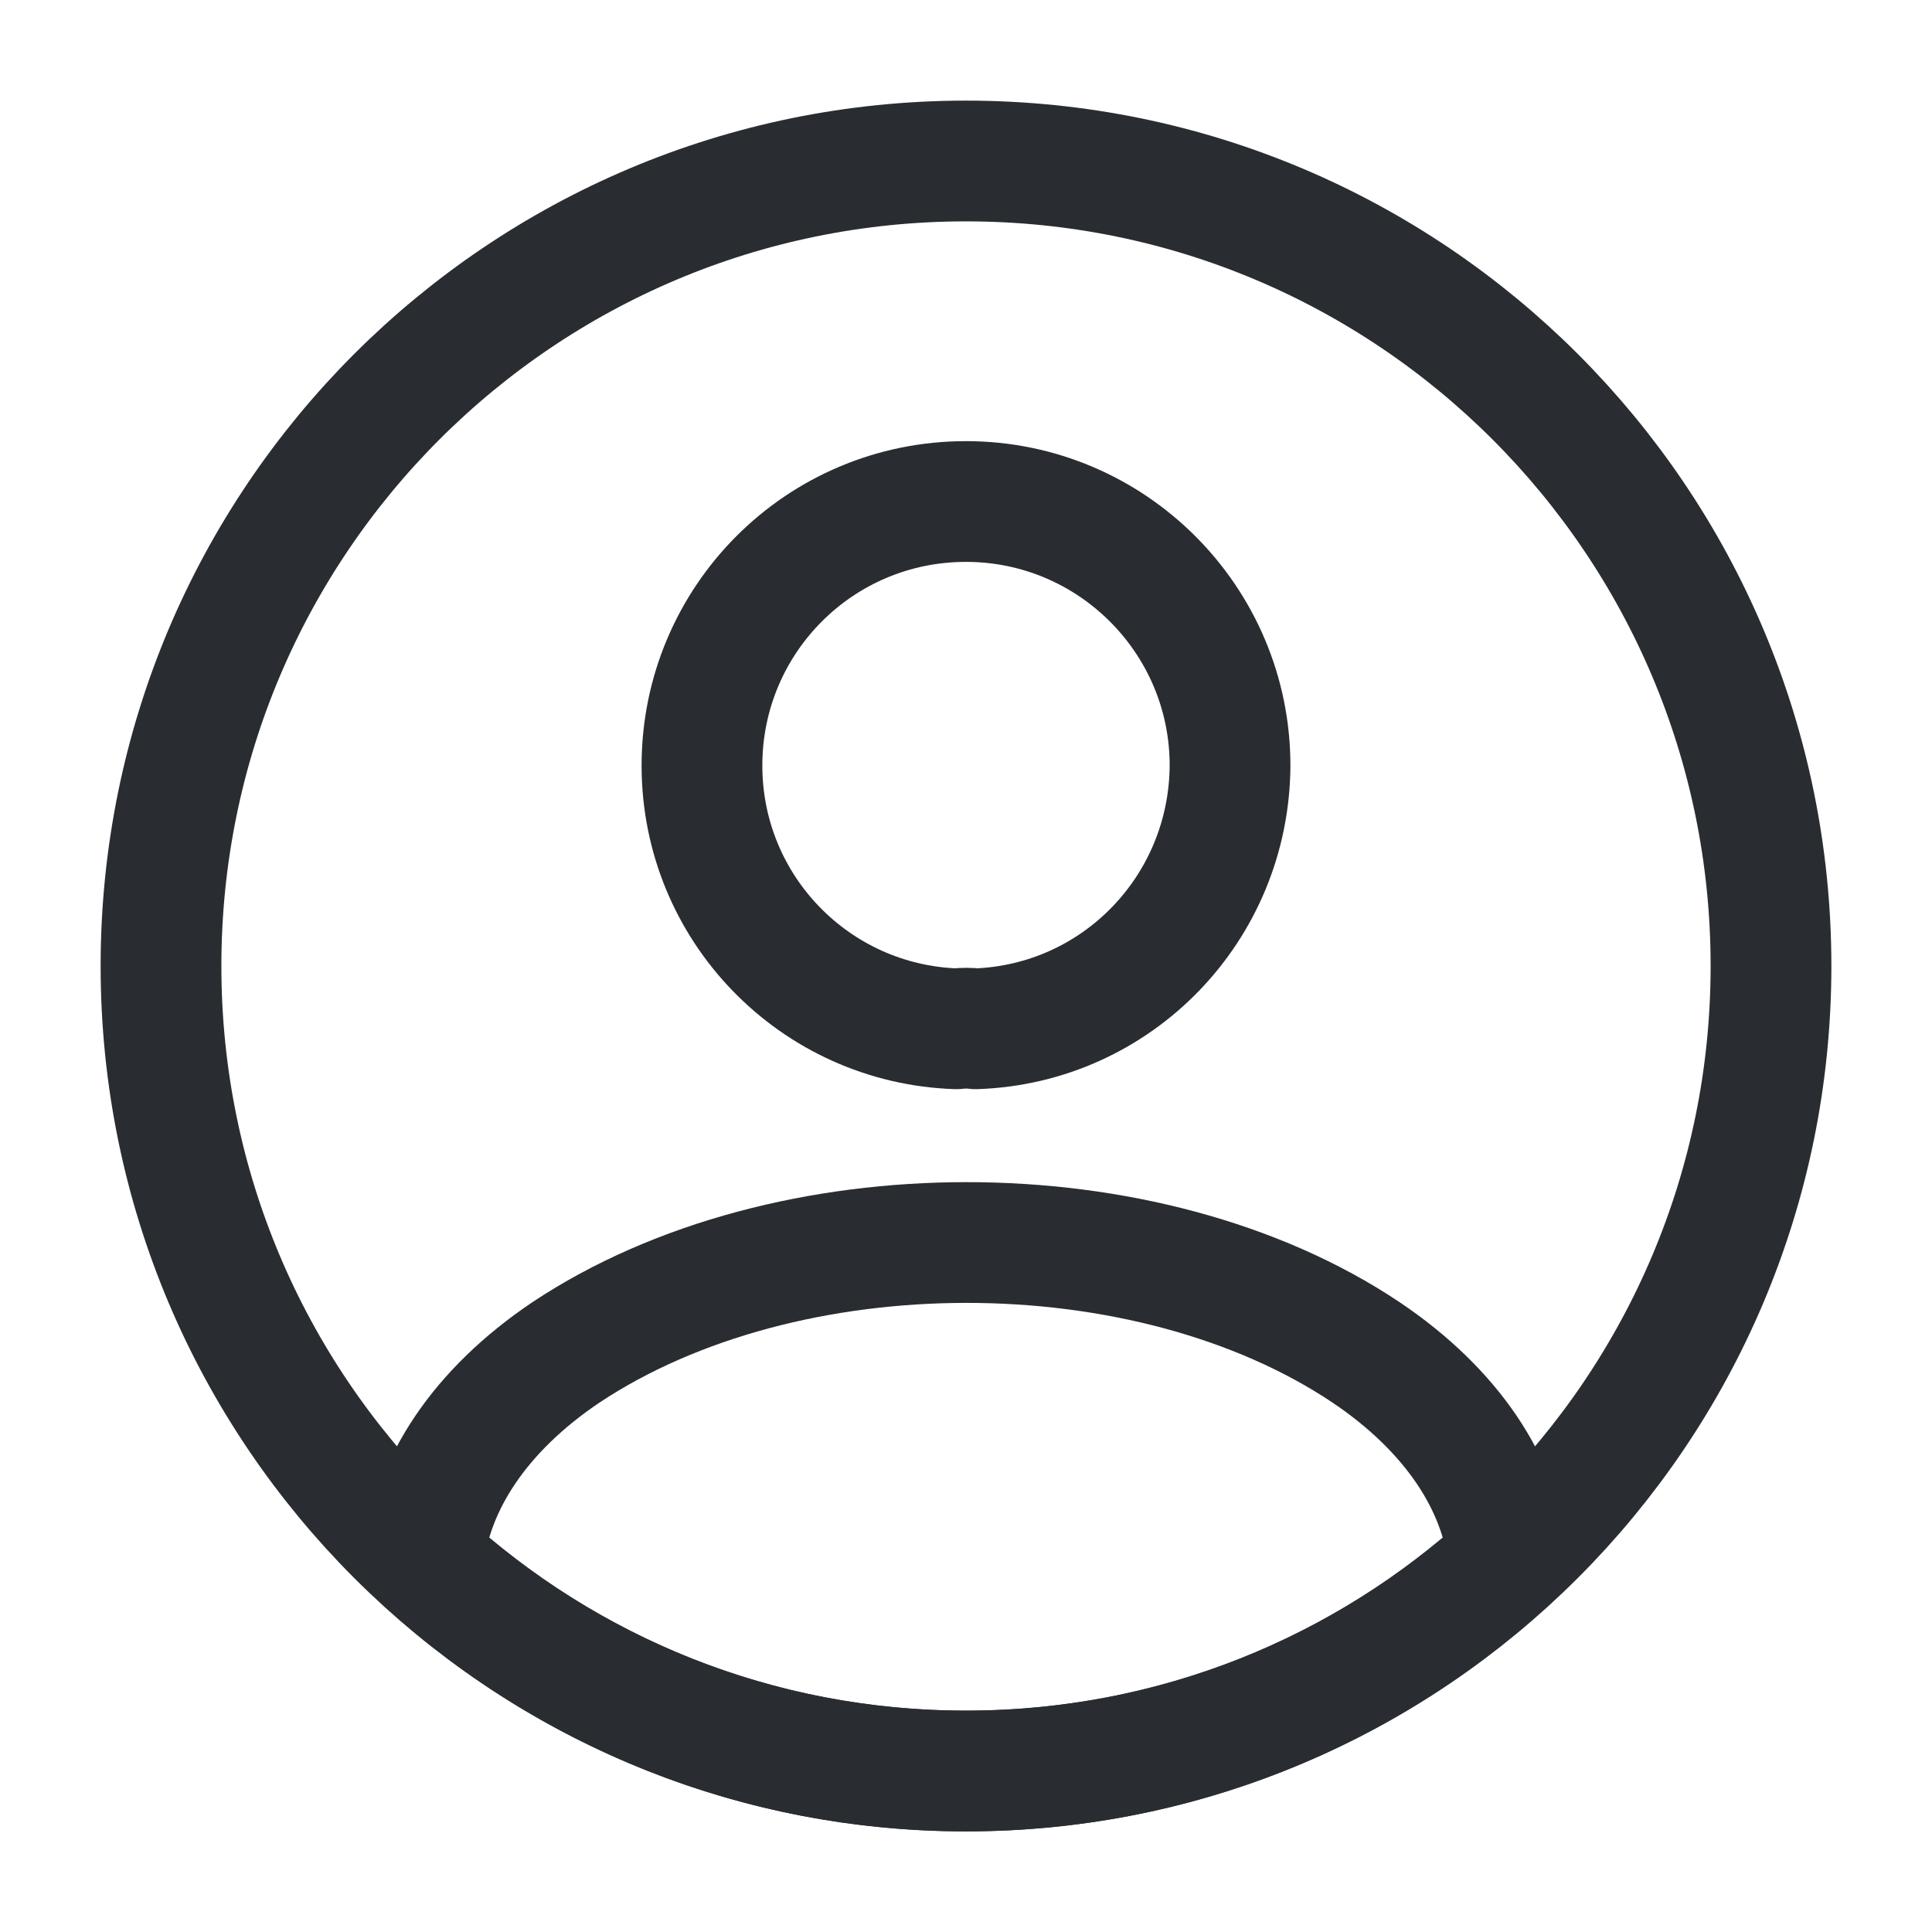
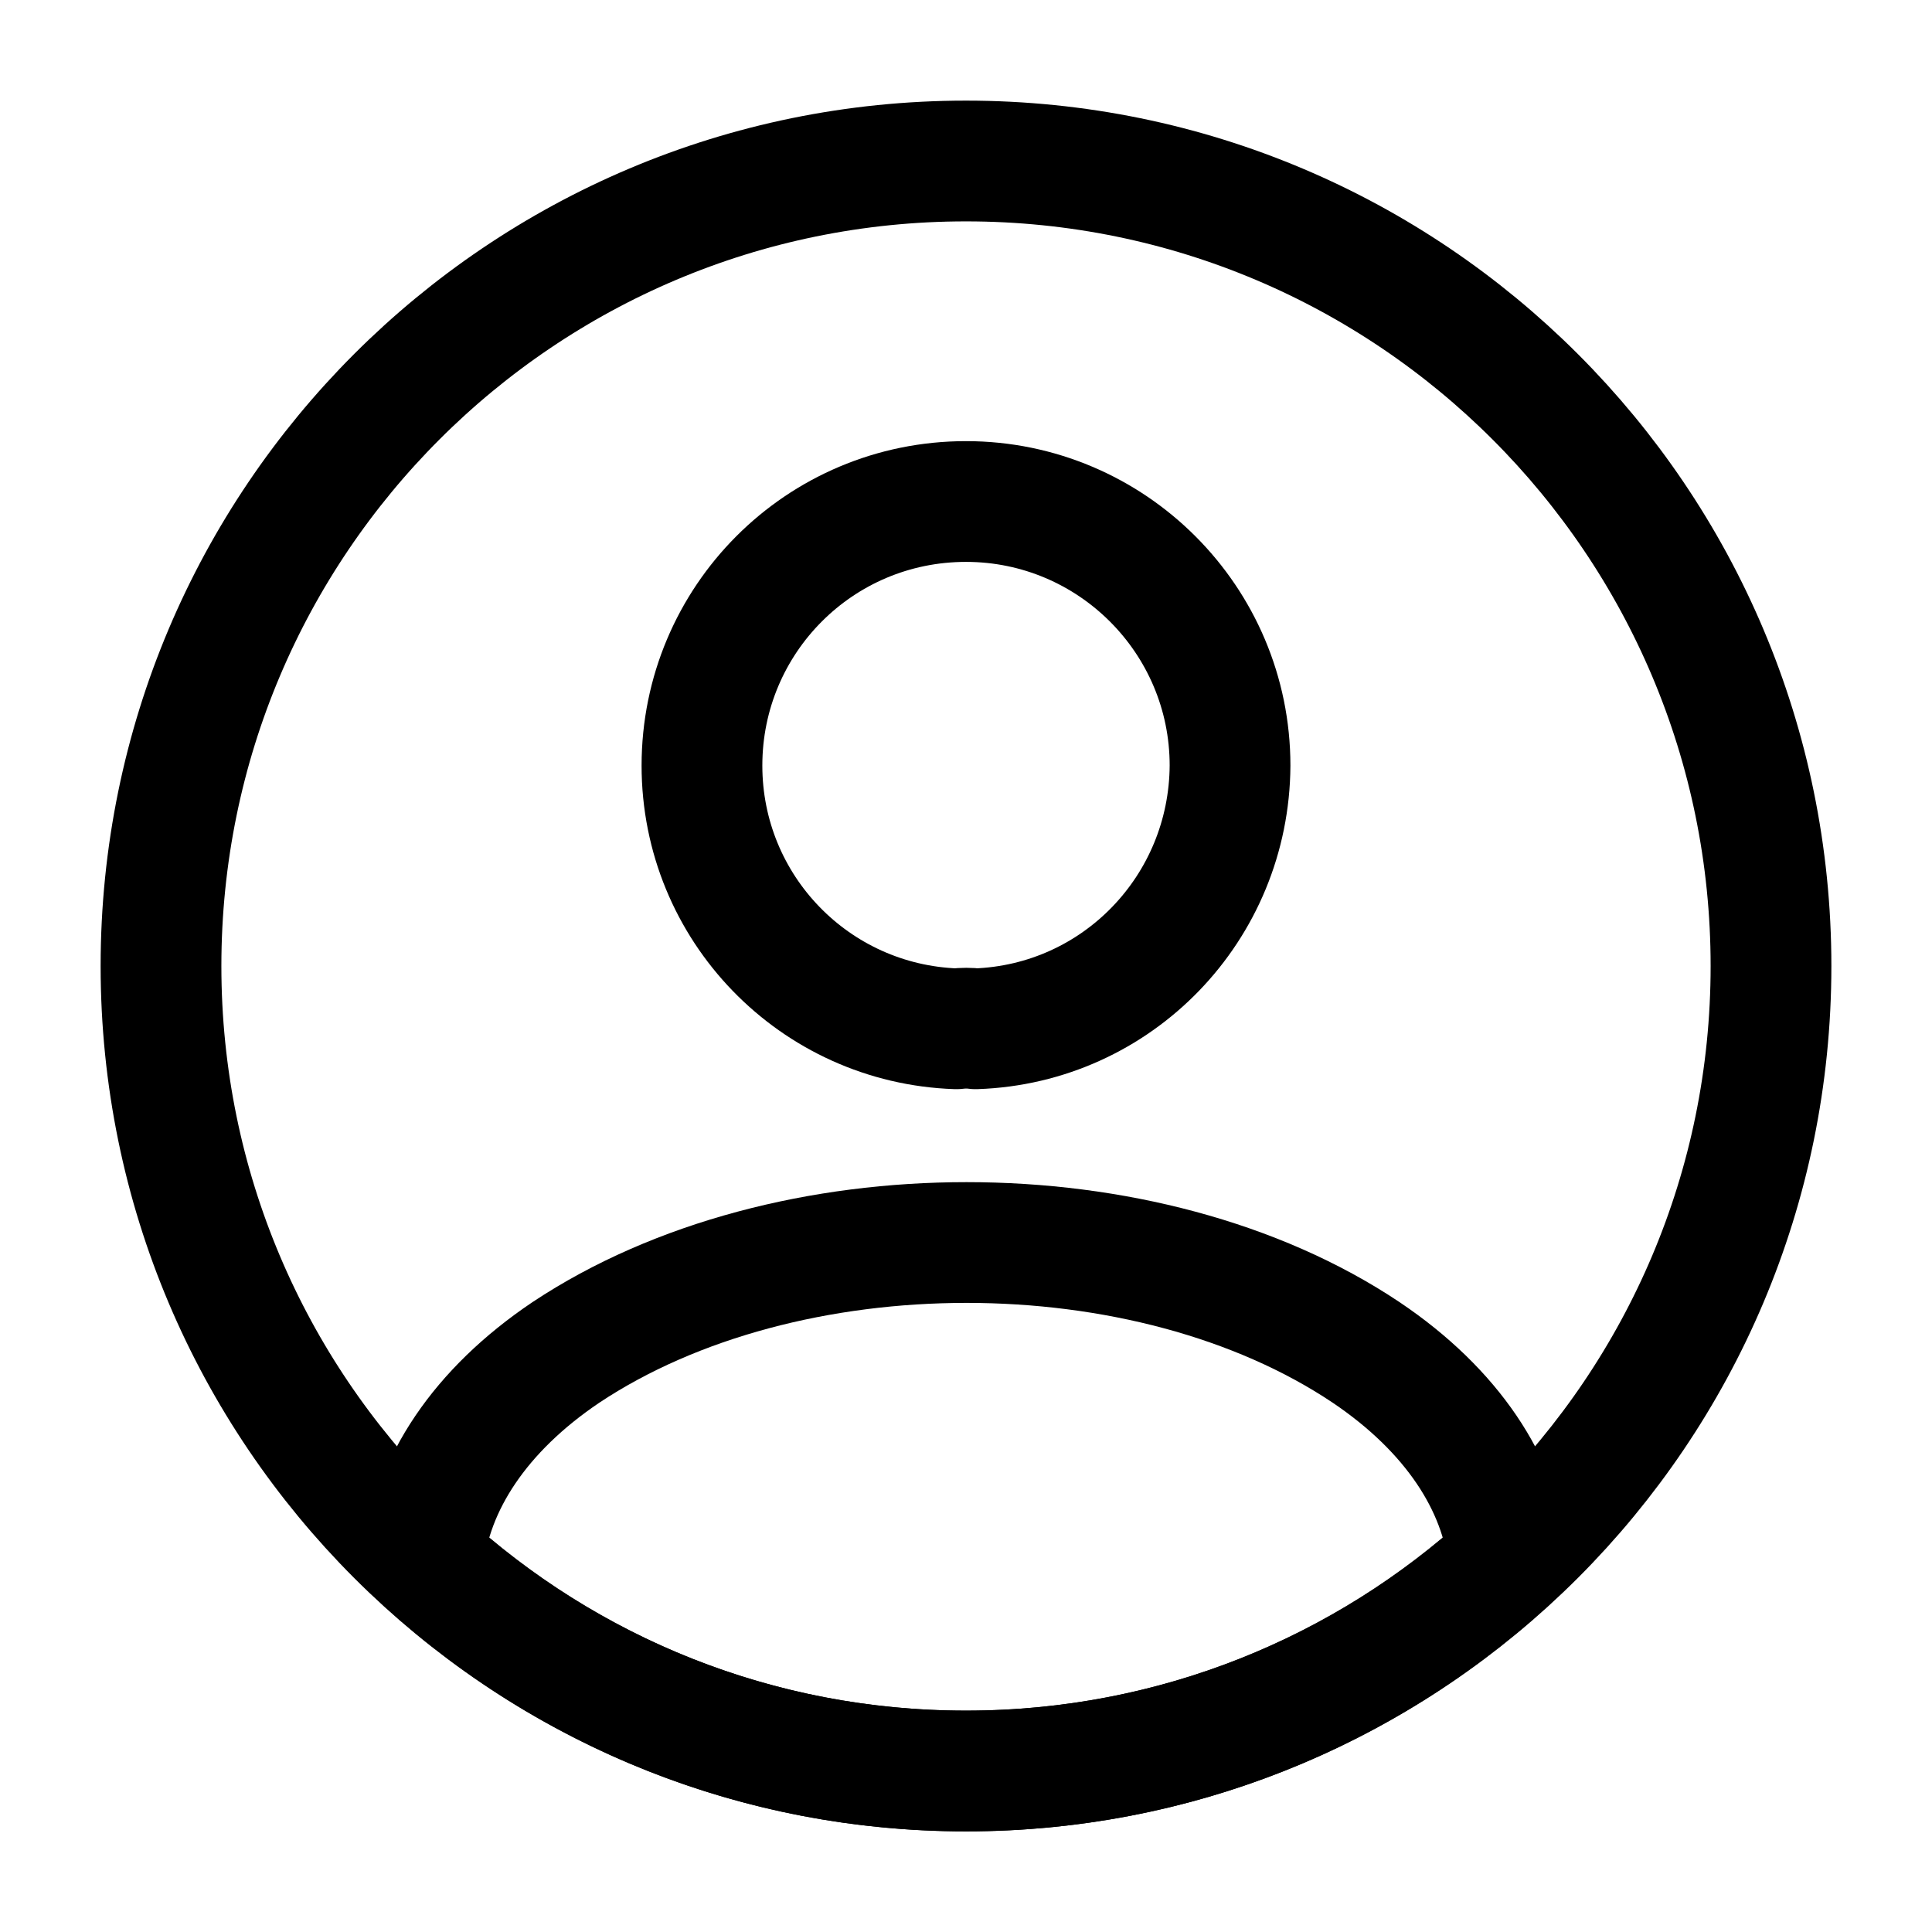
<svg xmlns="http://www.w3.org/2000/svg" width="800px" height="800px" viewBox="0 0 24 24" fill="none">
-   <path d="M12.12 12.78C12.05 12.77 11.96 12.77 11.88 12.78C10.12 12.72 8.72 11.28 8.72 9.51C8.72 7.7 10.18 6.23 12 6.23C13.81 6.23 15.28 7.7 15.28 9.51C15.27 11.28 13.88 12.72 12.12 12.78Z" stroke="#292D32" stroke-width="1.5" stroke-linecap="round" stroke-linejoin="round" />
-   <path d="M18.74 19.38C16.96 21.01 14.6 22 12 22C9.4 22 7.04 21.01 5.26 19.38C5.36 18.44 5.96 17.52 7.03 16.8C9.77 14.98 14.25 14.98 16.97 16.8C18.04 17.52 18.64 18.44 18.74 19.38Z" stroke="#292D32" stroke-width="1.5" stroke-linecap="round" stroke-linejoin="round" />
-   <path d="M12 22C17.523 22 22 17.523 22 12C22 6.477 17.523 2 12 2C6.477 2 2 6.477 2 12C2 17.523 6.477 22 12 22Z" stroke="#292D32" stroke-width="1.5" stroke-linecap="round" stroke-linejoin="round" />
+   <path d="M12.12 12.78C12.05 12.77 11.96 12.77 11.88 12.78C10.12 12.72 8.72 11.28 8.72 9.51C8.72 7.7 10.18 6.23 12 6.23C13.81 6.23 15.28 7.7 15.28 9.51C15.27 11.28 13.88 12.72 12.12 12.78Z" stroke="currentColor" stroke-width="1.5" stroke-linecap="round" stroke-linejoin="round" />
+   <path d="M18.74 19.38C16.96 21.01 14.6 22 12 22C9.4 22 7.04 21.01 5.26 19.38C5.36 18.44 5.96 17.52 7.03 16.8C9.77 14.98 14.25 14.98 16.97 16.8C18.04 17.52 18.64 18.44 18.74 19.38Z" stroke="currentColor" stroke-width="1.5" stroke-linecap="round" stroke-linejoin="round" />
+   <path d="M12 22C17.523 22 22 17.523 22 12C22 6.477 17.523 2 12 2C6.477 2 2 6.477 2 12C2 17.523 6.477 22 12 22Z" stroke="currentColor" stroke-width="1.5" stroke-linecap="round" stroke-linejoin="round" />
</svg>
